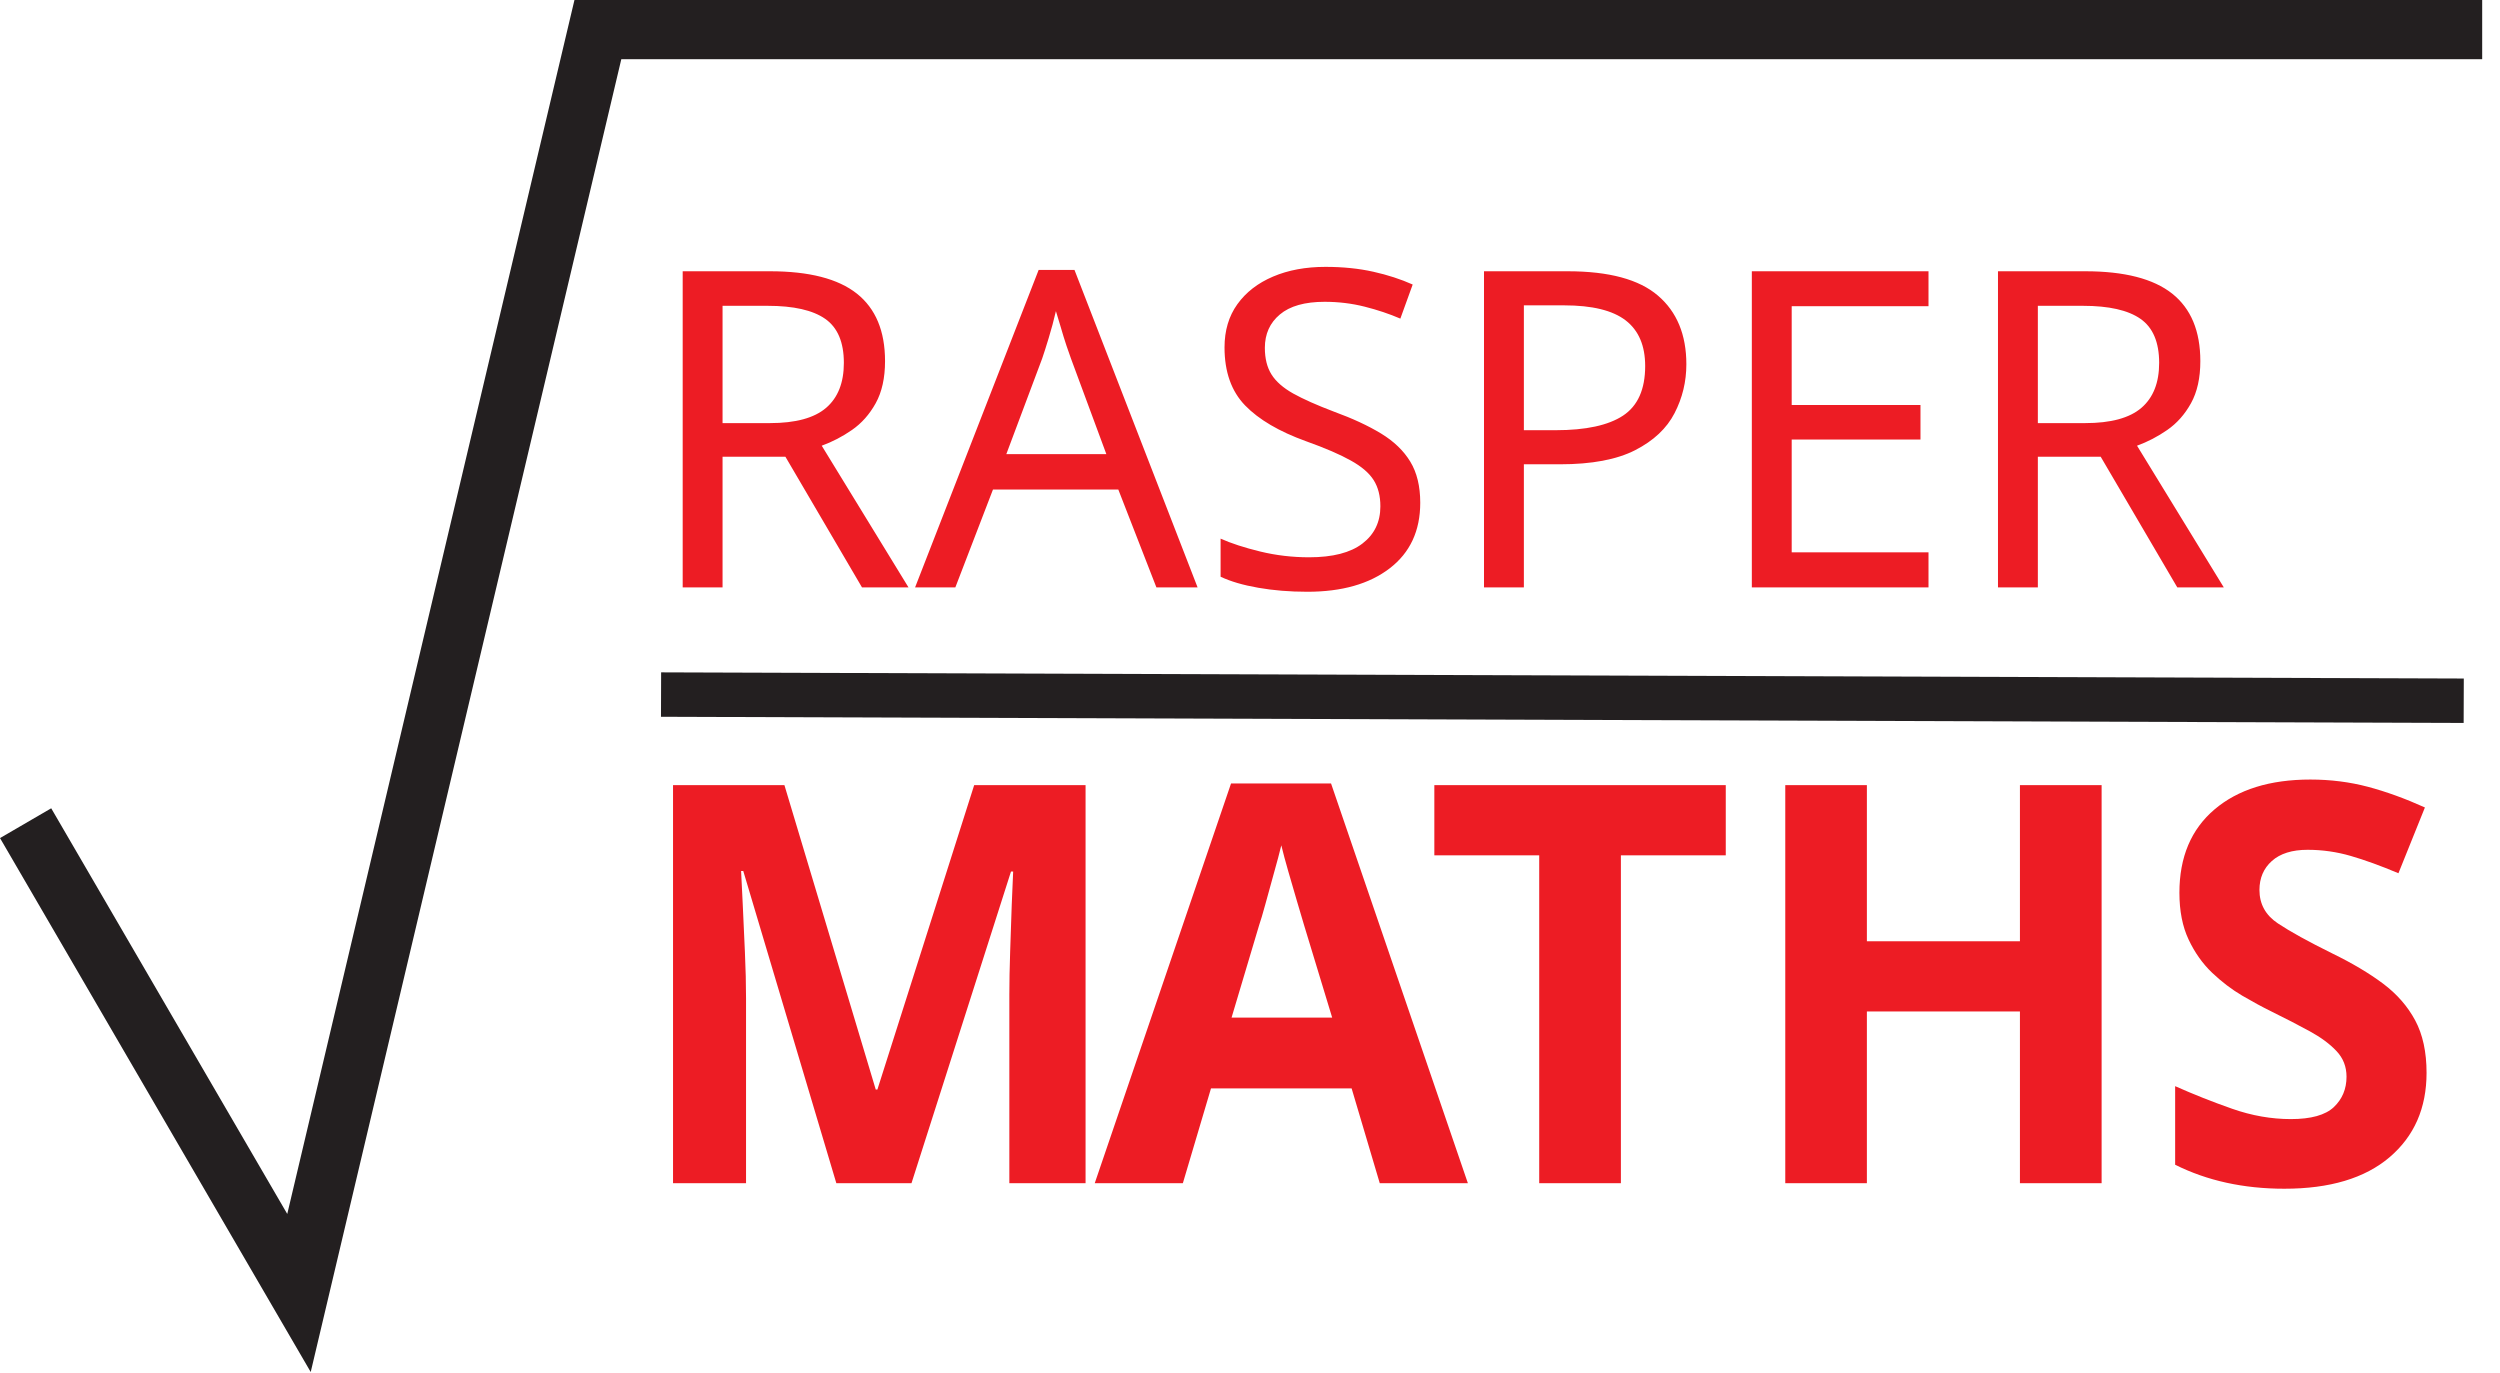
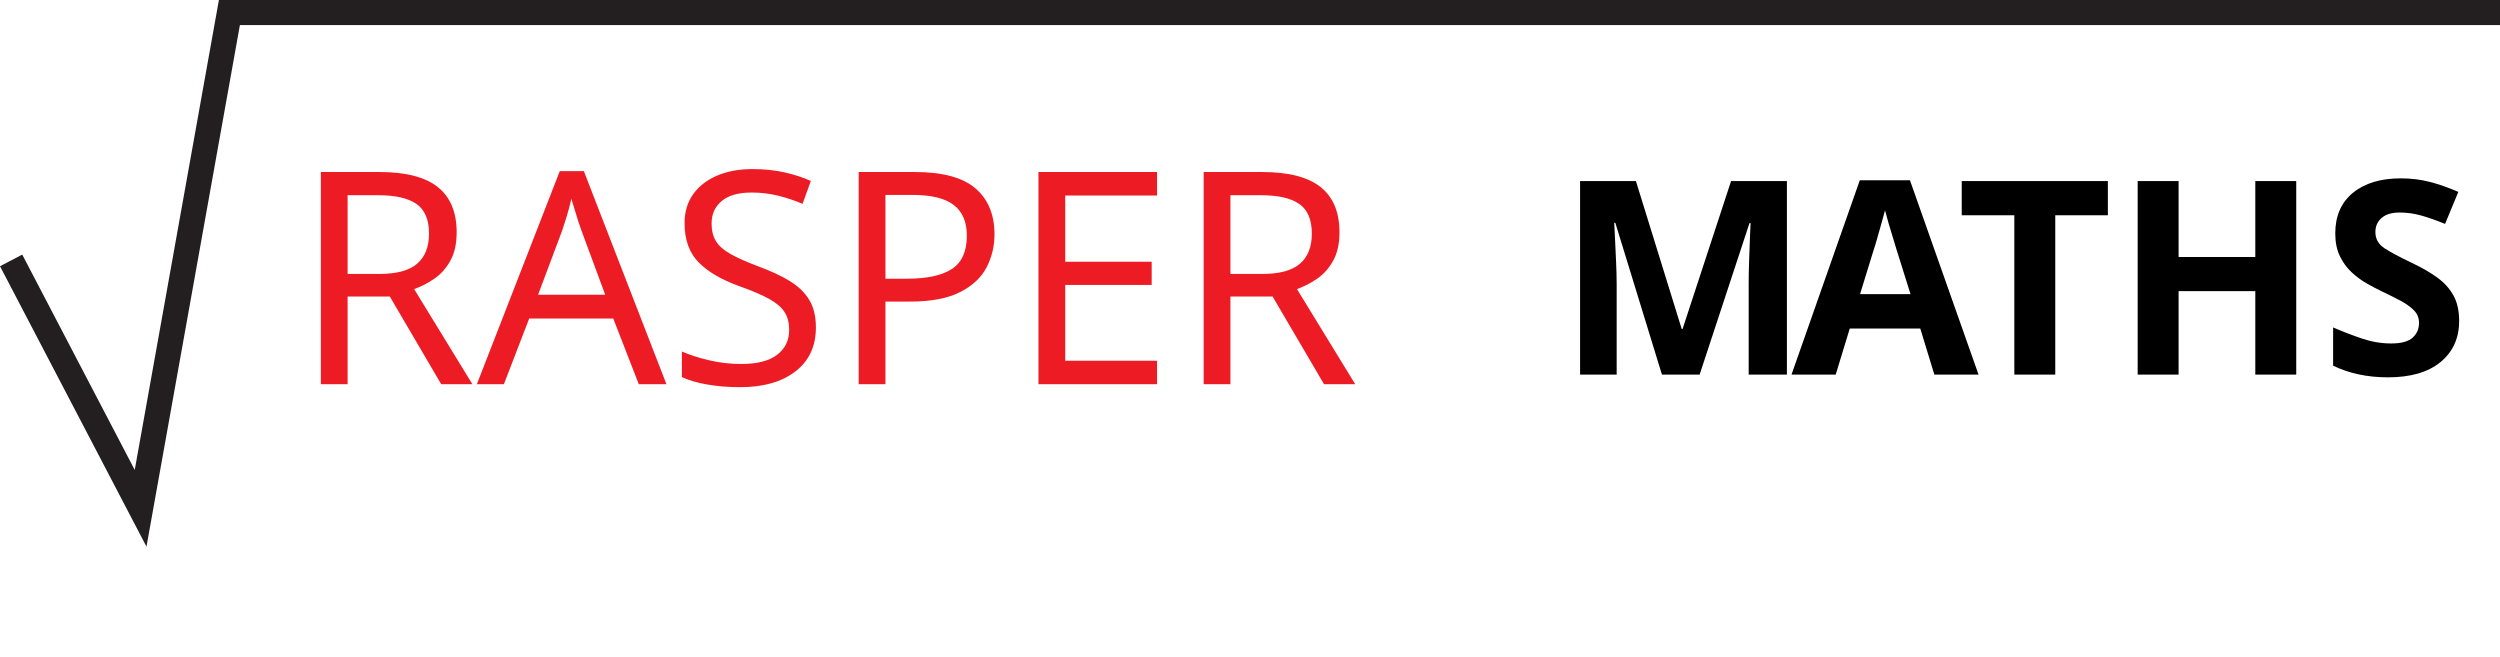
- <svg xmlns="http://www.w3.org/2000/svg" id="Layer_1" data-name="Layer 1" viewBox="0 0 506.54 278">
-   <defs>
-     <style>
-       .cls-1 {
-         font-family: Raleway-SemiBold, Raleway;
-         font-size: 112.95px;
-         font-weight: 600;
-       }
- 
-       .cls-1, .cls-2 {
-         fill: #ed1c24;
-       }
- 
-       .cls-3 {
-         letter-spacing: -.07em;
-       }
- 
-       .cls-2 {
-         font-family: Bungee-Regular, Bungee;
-         font-size: 89.7px;
-       }
- 
-       .cls-4 {
-         stroke-width: 9px;
-       }
- 
-       .cls-4, .cls-5 {
-         fill: none;
-         stroke: #231f20;
-         stroke-miterlimit: 10;
-       }
- 
-       .cls-5 {
-         stroke-width: 12px;
-       }
-     </style>
-   </defs>
-   <text class="cls-2" transform="translate(129.62 119.01)">
+ <svg xmlns="http://www.w3.org/2000/svg" id="Layer_1" data-name="Layer 1" viewBox="0 0 1195.72 313.8" width="190px">
+   <text transform="translate(139.68 183.76)" style="fill: #ed1c24; font-family: Bungee; font-size: 142.12px;">
    <tspan x="0" y="0">RASPER</tspan>
  </text>
-   <text class="cls-1" transform="translate(126.5 239.73) scale(.97 1)">
+   <text transform="translate(744.06 179.18)" style="font-family: Raleway; font-size: 129.65px; font-weight: 600;">
    <tspan x="0" y="0">M</tspan>
-     <tspan class="cls-3" x="98.26" y="0">A</tspan>
-     <tspan x="166.93" y="0">THS</tspan>
+     <tspan x="112.79" y="0" style="letter-spacing: -.07em;">A</tspan>
+     <tspan x="191.62" y="0">THS</tspan>
  </text>
-   <line class="cls-4" x1="133.94" y1="140.73" x2="499.19" y2="141.98" />
-   <polyline class="cls-5" points="5.19 166.79 60.58 261.98 121.14 6 502.93 6" />
+   <polyline points="5.32 124.55 67.25 243.11 109.72 6 1195.72 6" style="fill: none; stroke: #231f20; stroke-miterlimit: 10; stroke-width: 12px;" />
</svg>
